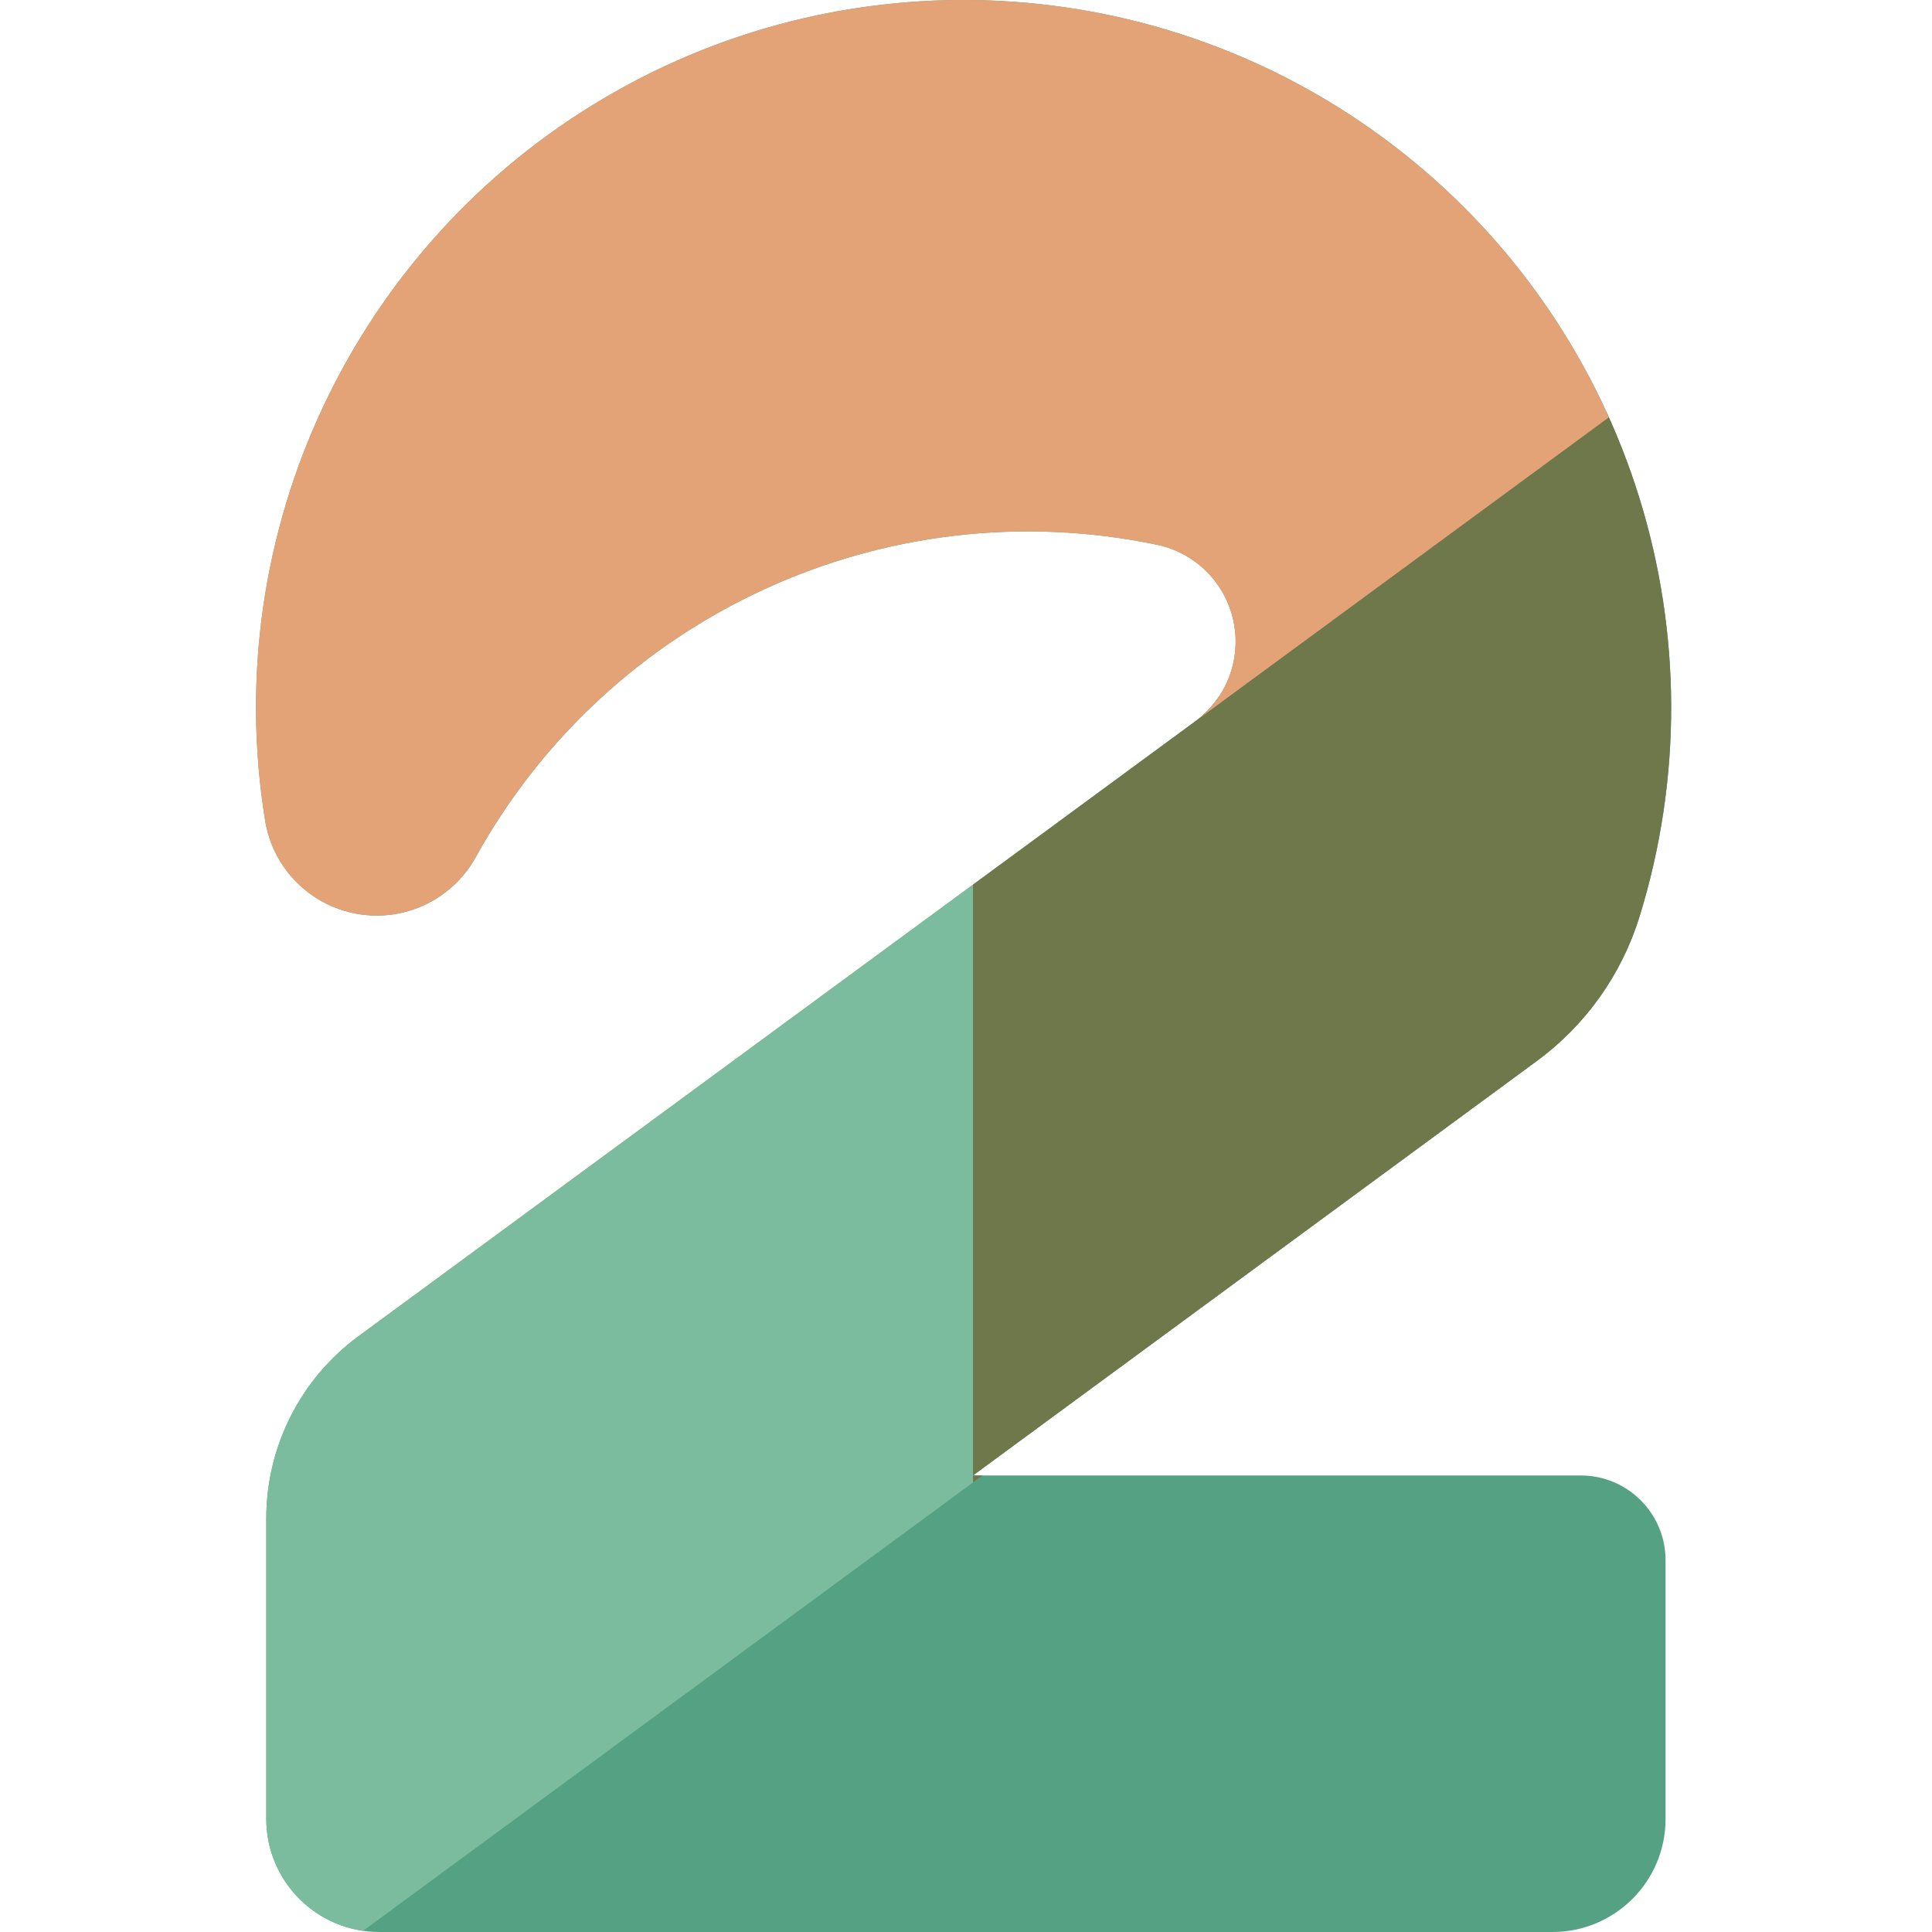
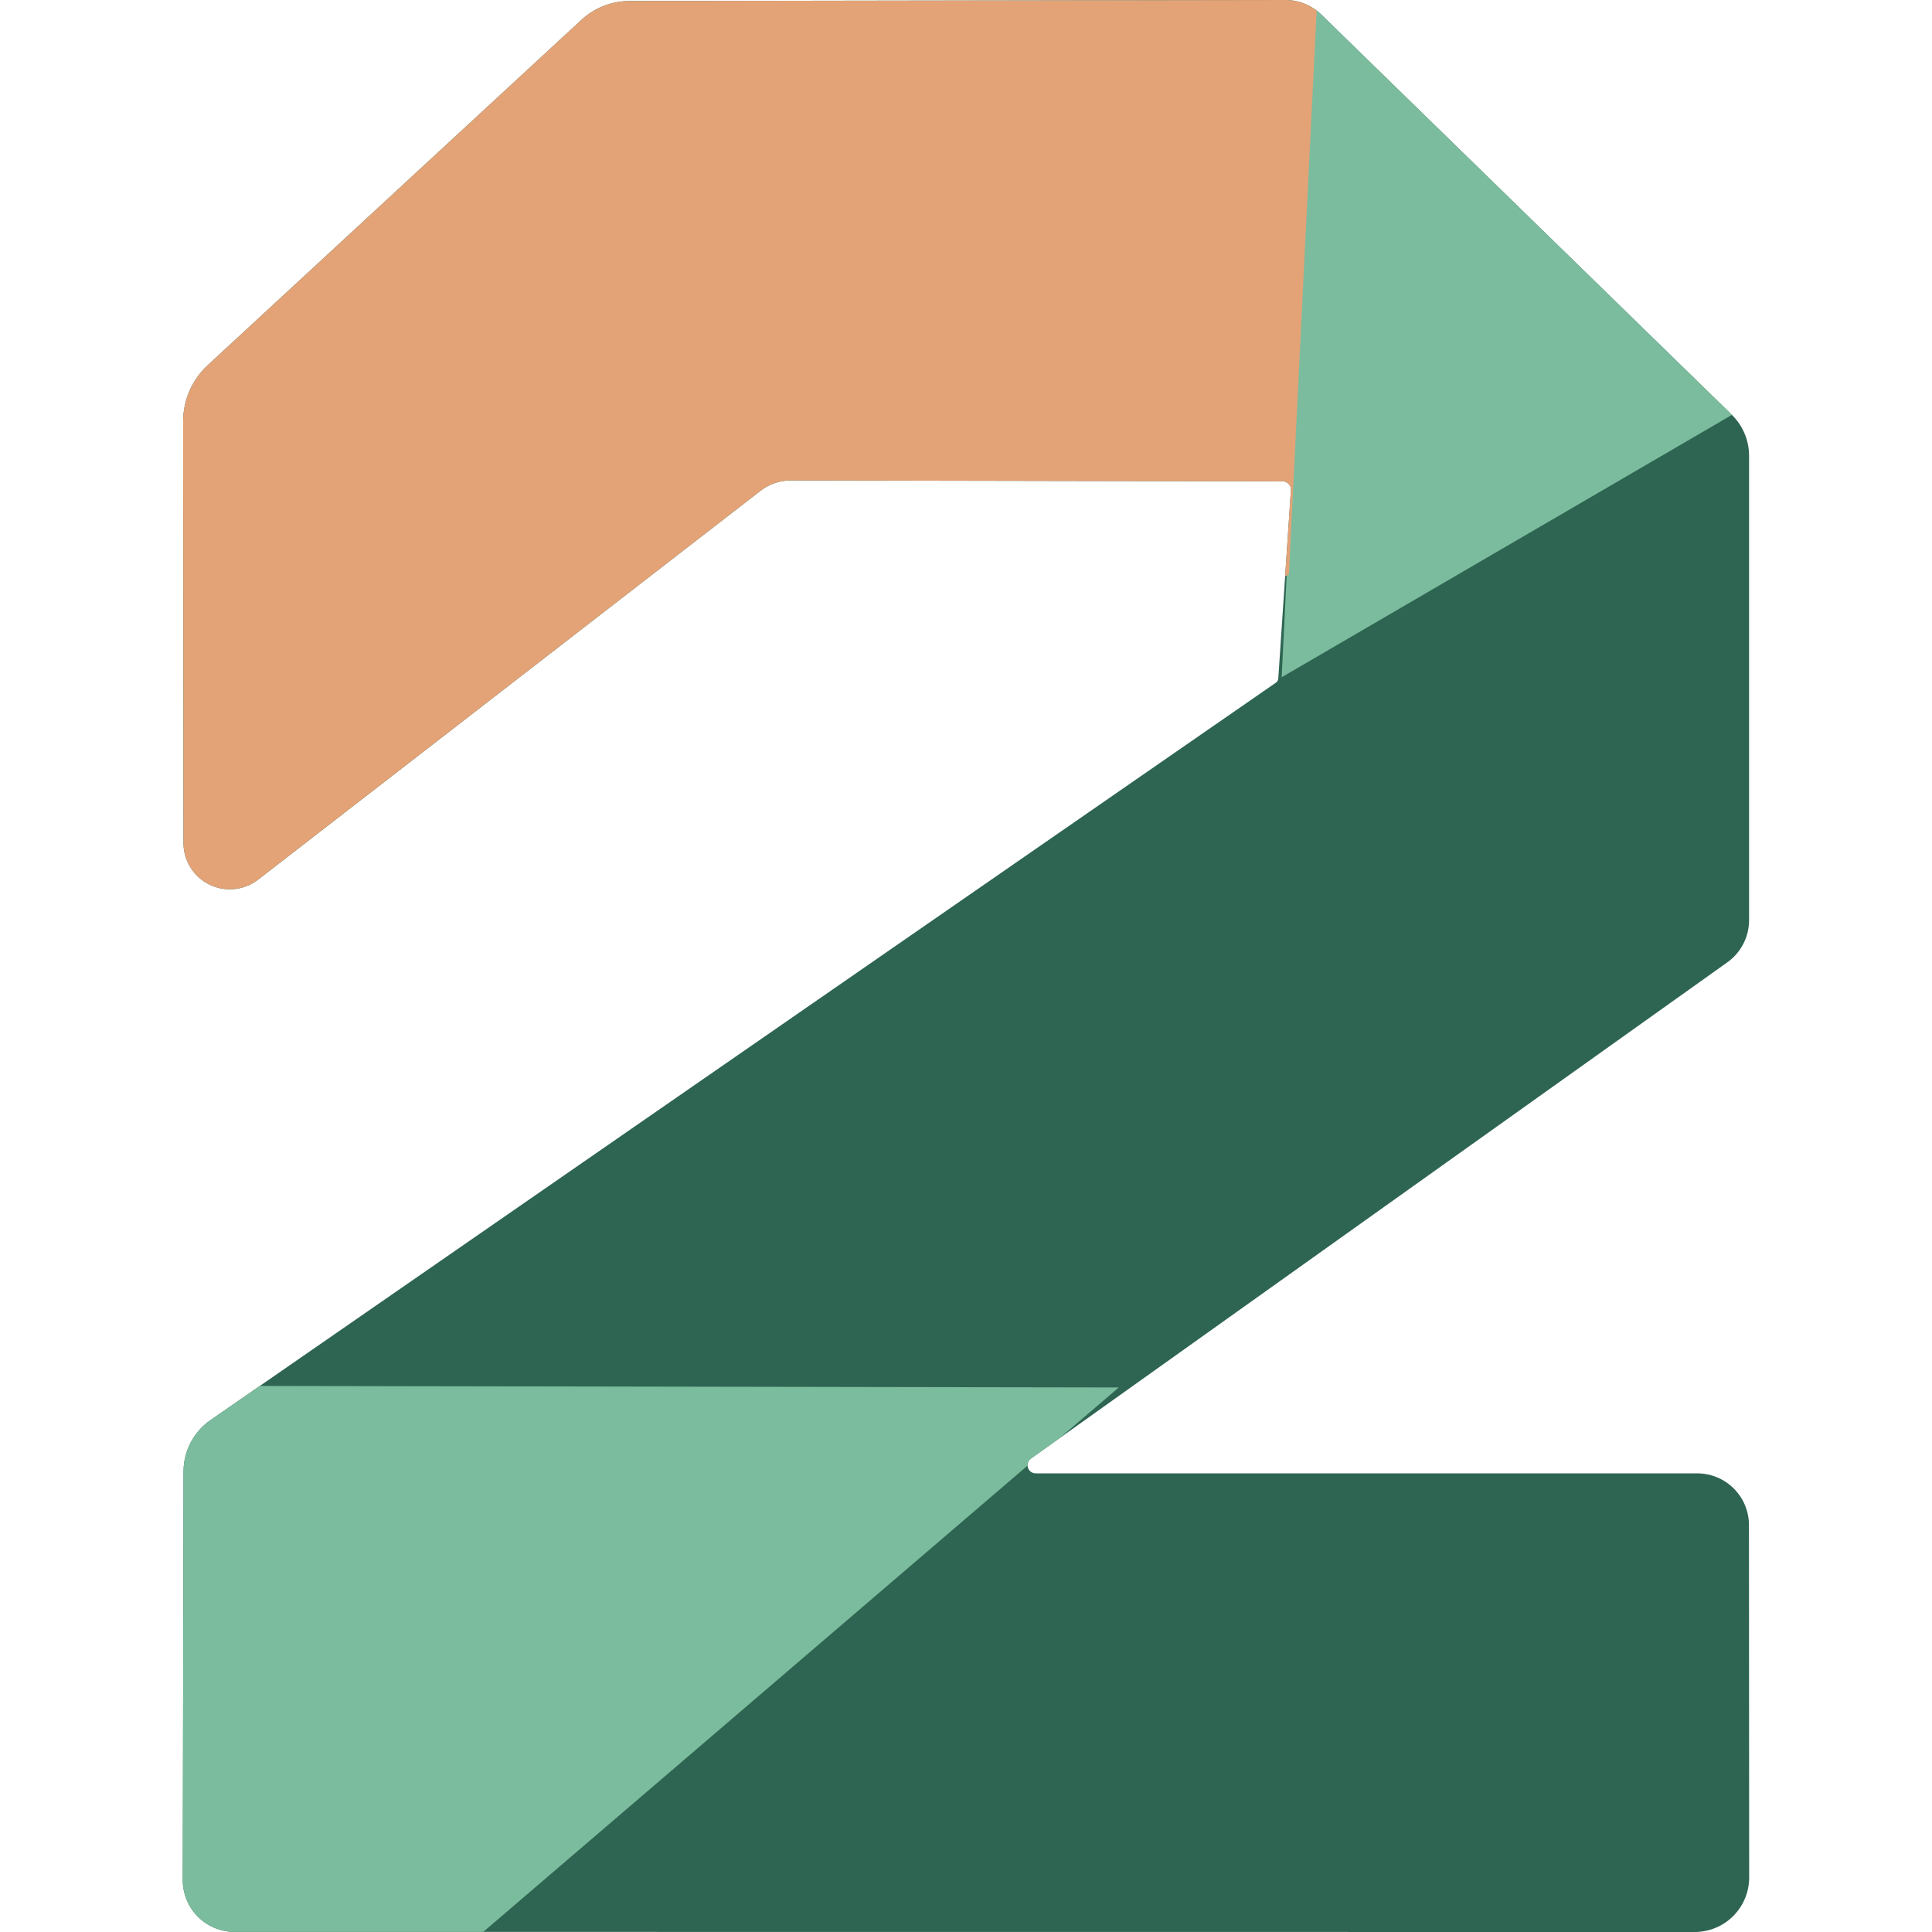
- <svg xmlns="http://www.w3.org/2000/svg" viewBox="-6.34 13.81 136.69 136.69" width="128" height="128">
+ <svg xmlns="http://www.w3.org/2000/svg" viewBox="-30.19 4.67 354.65 354.65" width="128" height="128">
  <defs>
    <clipPath id="tf-sil">
-       <path d="M12.42 71.88 A50.06 50.06 0 1 1 109.65 78.69 A20.0 20.0 0 0 1 102.39 88.88 L62.5 118.20 L105.5 118.20 A6 6 0 0 1 111.5 124.20 L111.5 142.5 A8 8 0 0 1 103.5 150.5 L20.5 150.5 A8 8 0 0 1 12.5 142.5 L12.50 121.25 A16 16 0 0 1 19.02 108.35 L78.23 64.84 A7.0 7.0 0 0 0 75.51 52.35 A44.67 44.67 0 0 0 27.31 74.47 A8.0 8.0 0 0 1 12.42 71.88 Z" />
+       <path d="M212.37 7.36 L287.7 80.8 A10.5 10.5 0 0 1 290.88 88.32 L290.88 173.58 A9.5 9.5 0 0 1 286.89 181.32 L159.07 272.4 A1.5 1.5 0 0 0 159.95 275.13 L281.36 275.13 A9.5 9.5 0 0 1 290.86 284.62 L290.9 349.31 A10 10 0 0 1 280.9 359.32 L12.86 359.3 A9.5 9.5 0 0 1 3.36 349.78 L3.5 274.79 A11.5 11.5 0 0 1 8.45 265.35 L204.03 129.98 A1 1 0 0 0 204.46 129.23 L206.78 94.63 A1.5 1.5 0 0 0 205.28 93.03 L114.96 92.86 A9 9 0 0 0 109.43 94.75 L17.2 166.13 A8.5 8.5 0 0 1 3.49 159.42 L3.43 82.01 A14 14 0 0 1 7.93 71.72 L76.55 8.31 A13 13 0 0 1 85.35 4.86 L205.72 4.67 A9.5 9.5 0 0 1 212.37 7.36 Z" />
    </clipPath>
  </defs>
  <g clip-path="url(#tf-sil)">
-     <path d="M12.42 71.88 A50.06 50.06 0 1 1 109.65 78.69 A20.0 20.0 0 0 1 102.39 88.88 L62.5 118.20 L105.5 118.20 A6 6 0 0 1 111.5 124.20 L111.5 142.5 A8 8 0 0 1 103.5 150.5 L20.5 150.5 A8 8 0 0 1 12.5 142.5 L12.50 121.25 A16 16 0 0 1 19.02 108.35 L78.23 64.84 A7.0 7.0 0 0 0 75.51 52.35 A44.67 44.67 0 0 0 27.31 74.47 A8.0 8.0 0 0 1 12.42 71.88 Z" fill="#55A183" />
-     <path d="M63.00 76.03 L63.00 118.33 L-60.00 208.74 L-60.00 166.44 Z" fill="#7CBC9E" />
-     <path d="M62.50 75.90 L220.00 -39.86 L220.00 2.94 L62.50 118.70 Z" fill="#6E784A" />
-     <path d="M-60.00 166.44 L220.00 -39.36 L220.00 -200.00 L-60.00 -200.00 Z" fill="#E3A377" />
+     <path d="M212.37 7.36 L287.7 80.8 A10.5 10.5 0 0 1 290.88 88.32 L290.88 173.58 A9.5 9.5 0 0 1 286.89 181.32 L159.07 272.4 A1.5 1.5 0 0 0 159.95 275.13 L281.36 275.13 A9.5 9.5 0 0 1 290.86 284.62 L290.9 349.31 A10 10 0 0 1 280.9 359.32 L12.86 359.3 A9.5 9.5 0 0 1 3.36 349.78 L3.5 274.79 A11.5 11.5 0 0 1 8.45 265.35 L204.03 129.98 A1 1 0 0 0 204.46 129.23 L206.78 94.63 A1.5 1.5 0 0 0 205.28 93.03 L114.96 92.86 A9 9 0 0 0 109.43 94.75 L17.2 166.13 A8.5 8.5 0 0 1 3.49 159.42 L3.43 82.01 A14 14 0 0 1 7.93 71.72 L76.55 8.31 A13 13 0 0 1 85.35 4.86 L205.72 4.67 A9.5 9.5 0 0 1 212.37 7.36 Z" fill="#2E6552" />
+     <path d="M-100 258.88 L175.18 259.36 L-105.72 500 L-100 500 Z" fill="#7CBC9E" />
+     <path d="M216.34 -100 L500 -100 L500 -42.86 L205.08 128.99 Z" fill="#7CBC9E" />
+     <path d="M216.74 -100 L206.41 110.1 L-100 273.24 L-100 -100 Z" fill="#E3A377" />
  </g>
</svg>
